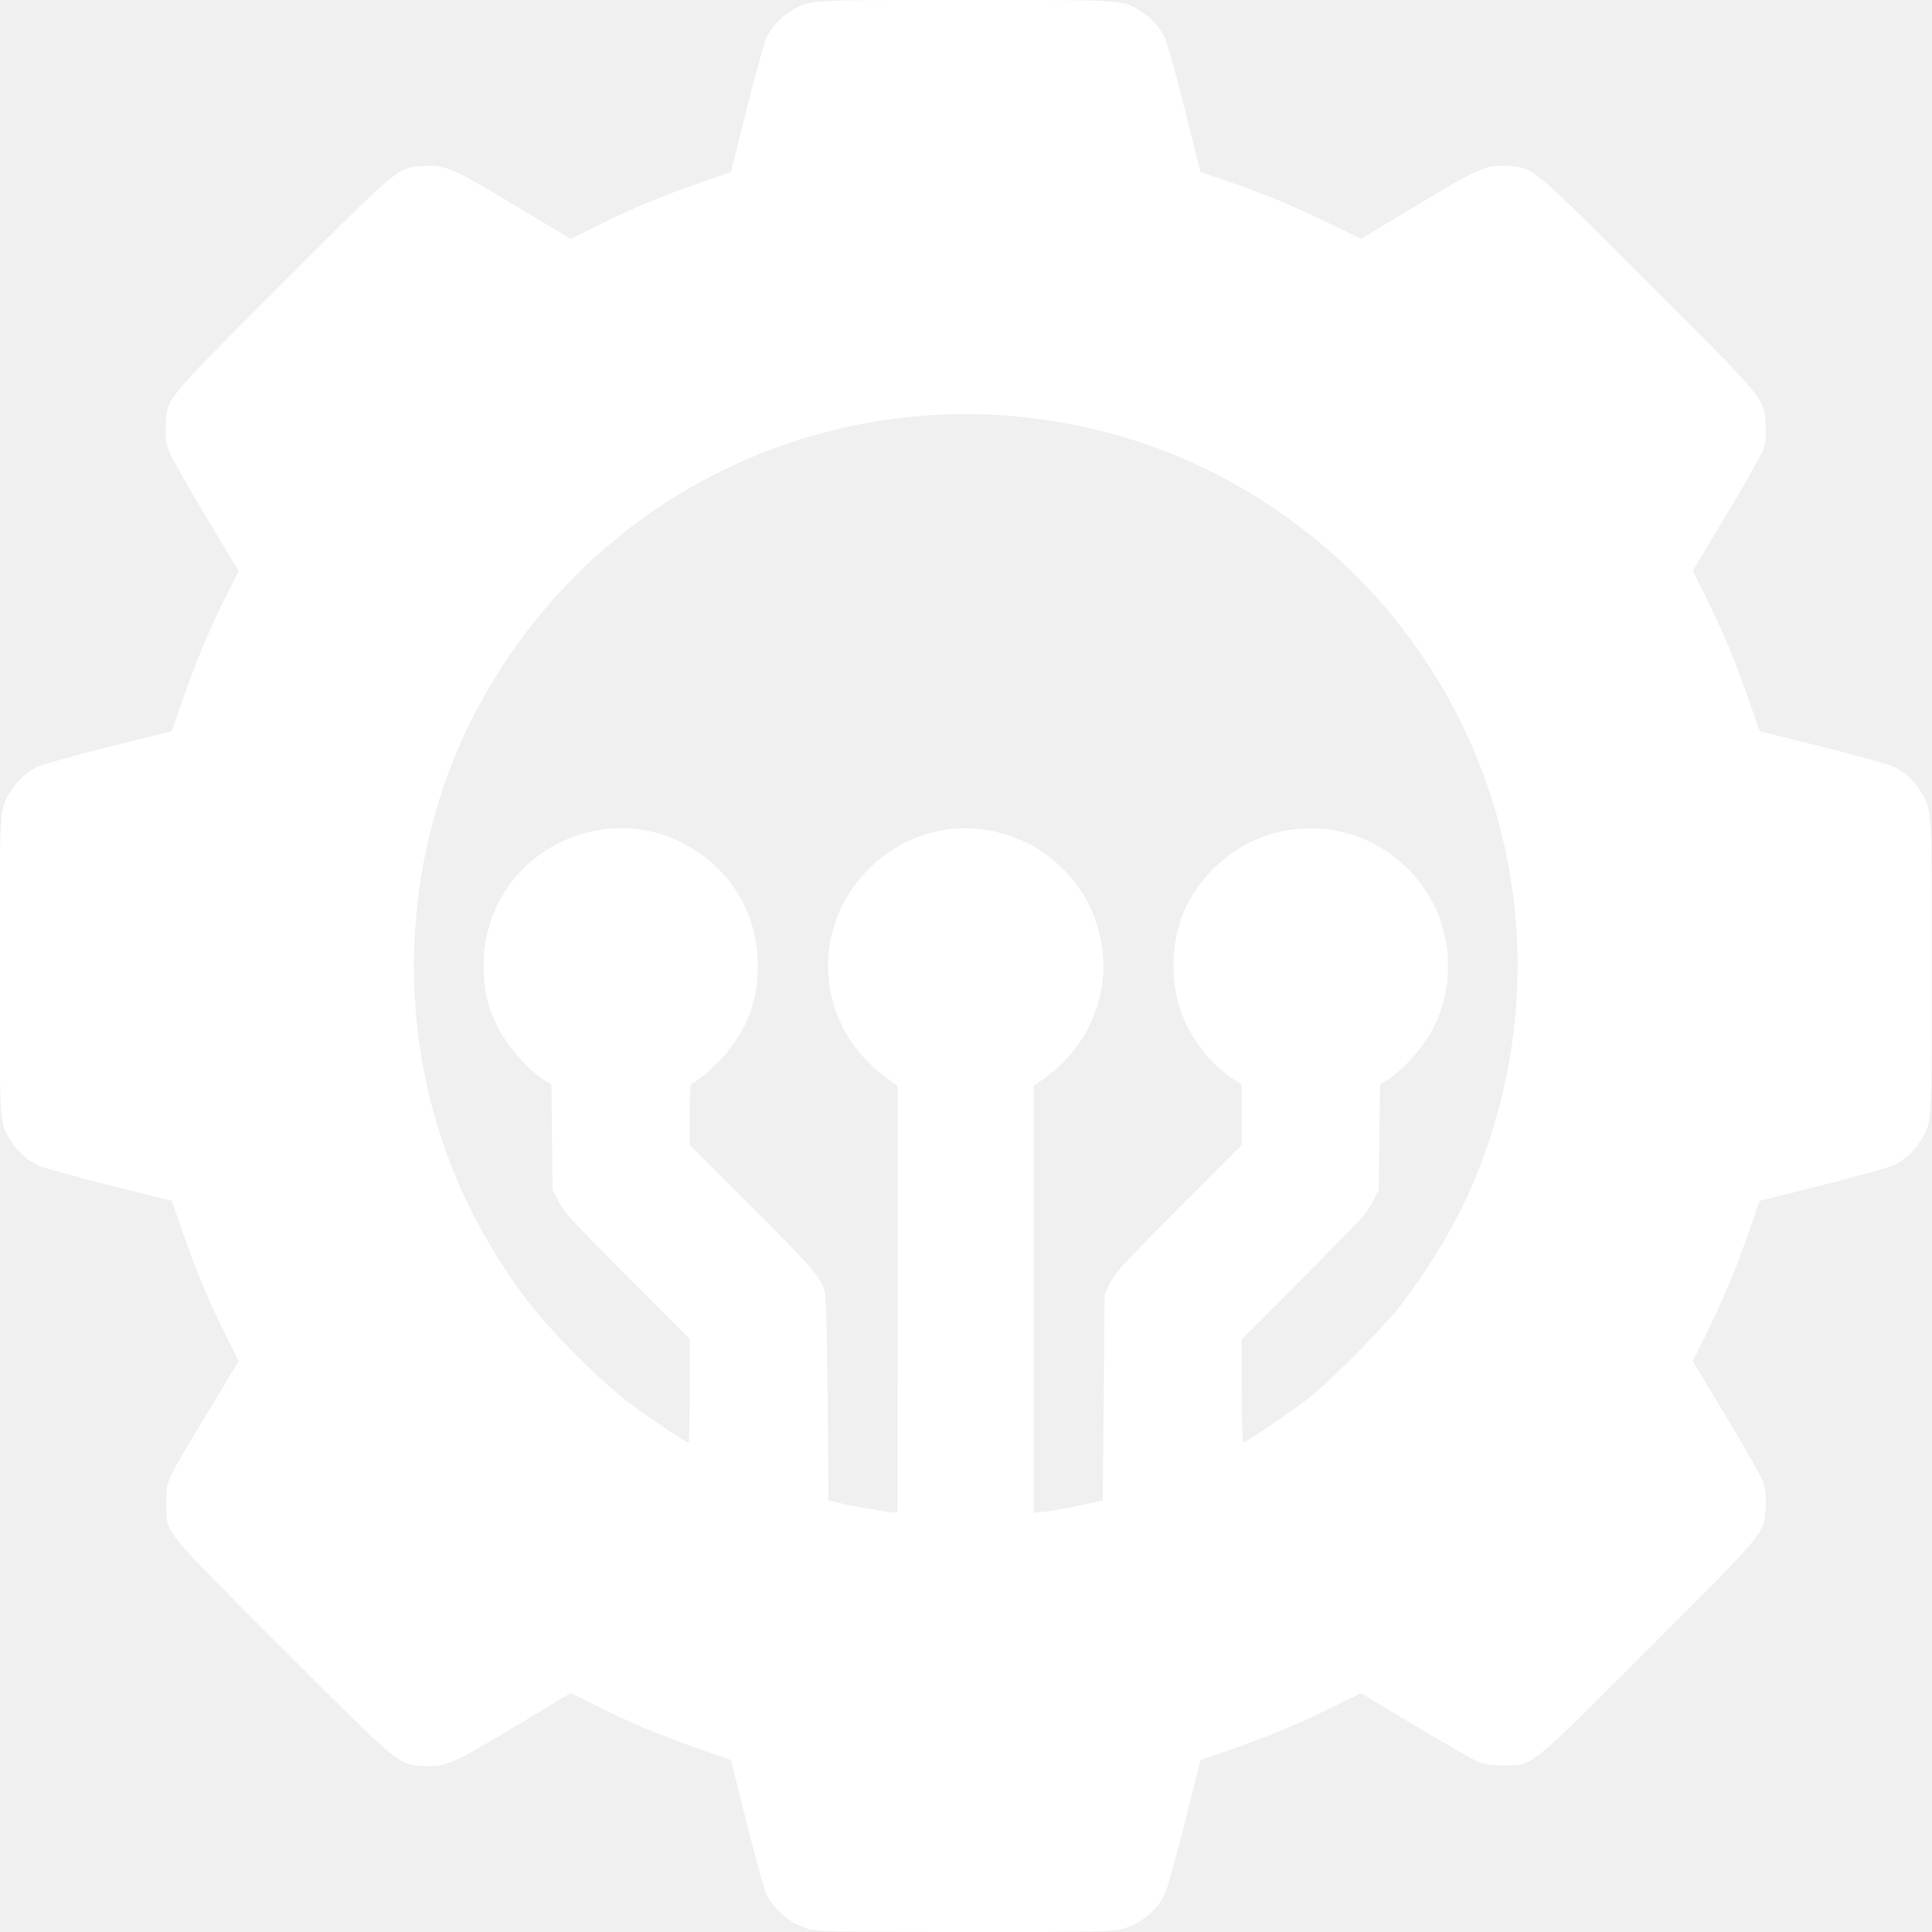
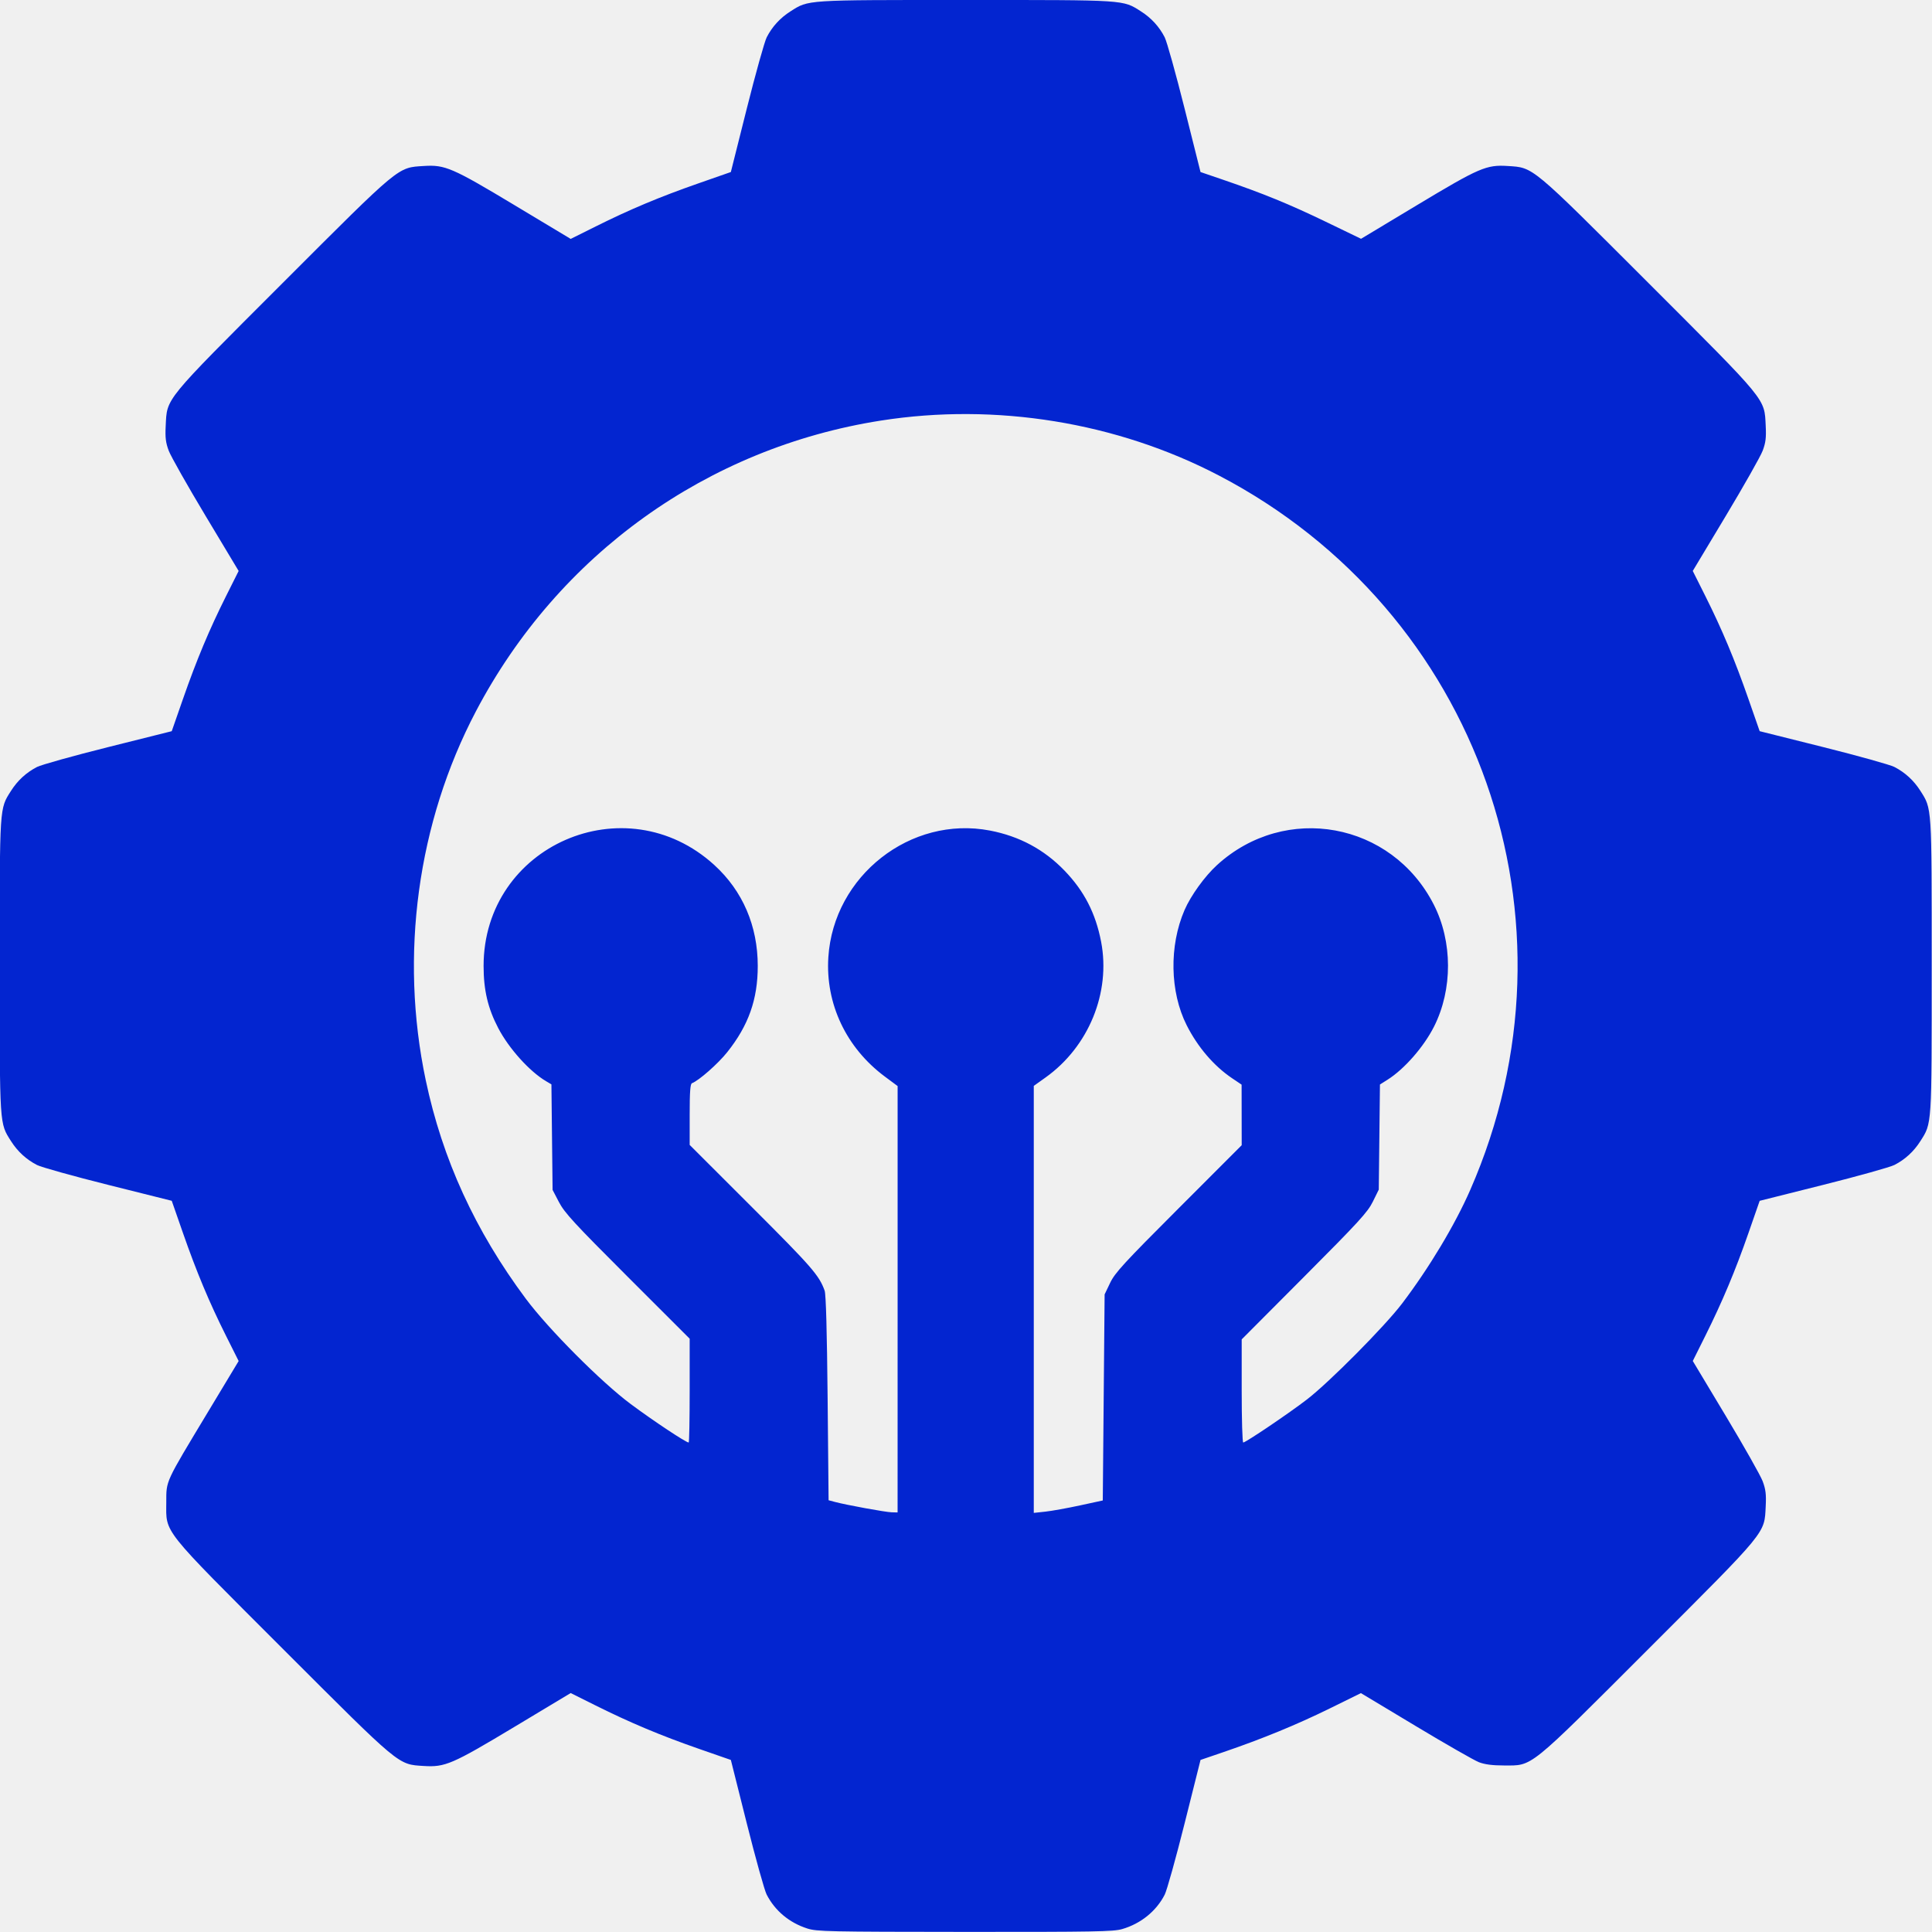
<svg xmlns="http://www.w3.org/2000/svg" width="135.5mm" height="135.5mm" version="1.1" viewBox="0 0 512.14 512.12" xml:space="preserve" id="svg1">
  <defs id="defs1" />
-   <g transform="translate(-2900.9 -1160.7)" id="g1" style="fill:#ffffff">
-     <path d="m3114.9 1671.9c-4.775-1.528-8.581-4.711-10.784-9.017-0.565-1.104-2.929-9.58-5.253-18.835l-4.226-16.828-8.503-2.958c-10.021-3.486-18.198-6.918-27.325-11.468l-6.628-3.304-14.912 8.961c-16.52 9.928-18.387 10.732-24.067 10.368-6.868-0.441-5.992 0.288-37.327-31.047-32.453-32.453-30.924-30.532-30.897-38.836 0.019-5.872-0.434-4.891 11.134-24.095l8.05-13.364-3.353-6.694c-4.422-8.826-7.796-16.888-11.417-27.275l-2.966-8.508-16.828-4.213c-9.255-2.317-17.754-4.691-18.887-5.274-2.831-1.458-5.146-3.581-6.879-6.311-3.087-4.862-3.012-3.704-3.012-46.445 0-42.742-0.075-41.583 3.012-46.445 1.733-2.73 4.048-4.854 6.879-6.311 1.133-0.583 9.632-2.957 18.887-5.274l16.828-4.213 2.966-8.508c3.621-10.386 6.996-18.449 11.416-27.273l3.352-6.692-8.756-14.586c-4.816-8.022-9.211-15.793-9.768-17.268-0.806-2.137-0.972-3.476-0.814-6.585 0.382-7.516-0.719-6.17 31.012-37.902 31.404-31.404 30.383-30.558 37.426-31.01 5.614-0.36 7.527 0.466 24.009 10.371l14.912 8.961 6.628-3.304c9.079-4.527 16.942-7.826 27.171-11.401l8.655-3.025 4.227-16.828c2.325-9.255 4.701-17.754 5.28-18.887 1.445-2.824 3.569-5.142 6.304-6.879 4.862-3.087 3.704-3.012 46.445-3.012s41.583-0.075 46.445 3.012c2.735 1.737 4.86 4.054 6.304 6.879 0.579 1.133 2.953 9.632 5.275 18.887l4.221 16.828 6.069 2.076c10.569 3.616 17.505 6.455 27.129 11.103l9.354 4.518 14.889-8.951c16.484-9.909 18.338-10.708 24.003-10.345 6.868 0.441 5.992-0.288 37.327 31.047 31.68 31.68 30.68 30.462 31.051 37.808 0.16 3.163 0 4.492-0.812 6.637-0.557 1.476-4.952 9.246-9.768 17.268l-8.756 14.586 3.353 6.692c4.42 8.824 7.795 16.887 11.416 27.273l2.966 8.508 16.828 4.213c9.255 2.317 17.754 4.691 18.887 5.274 2.831 1.458 5.146 3.581 6.879 6.311 3.087 4.862 3.012 3.704 3.012 46.445 0 42.742 0.075 41.583-3.012 46.445-1.737 2.735-4.055 4.86-6.879 6.304-1.133 0.579-9.632 2.955-18.887 5.279l-16.828 4.226-2.958 8.503c-3.486 10.021-6.918 18.198-11.468 27.324l-3.304 6.628 8.748 14.575c4.812 8.016 9.206 15.789 9.766 17.272 0.815 2.161 0.978 3.483 0.818 6.652-0.372 7.346 0.629 6.128-31.051 37.808-32.19 32.19-30.606 30.913-38.348 30.913-3.028 0-5.082-0.267-6.622-0.862-1.228-0.474-8.768-4.788-16.756-9.588l-14.524-8.727-8.349 4.106c-8.7 4.279-17.785 8.007-28.103 11.534l-6.069 2.074-4.221 16.828c-2.322 9.255-4.695 17.754-5.275 18.887-2.232 4.364-6.316 7.671-11.257 9.116-2.326 0.68-7.409 0.771-41.703 0.749-36.132-0.024-39.258-0.091-41.781-0.899zm23.944-166.8v-56.512l-3.386-2.518c-10.242-7.616-15.773-19.304-14.977-31.651 1.39-21.575 21.834-37.595 42.83-33.564 7.809 1.499 14.356 5.012 19.75 10.595 5.236 5.419 8.273 11.316 9.725 18.879 2.587 13.471-3.287 27.819-14.73 35.985l-3.118 2.225v113.19l3.069-0.329c1.688-0.181 5.804-0.921 9.145-1.645l6.076-1.316 0.244-27.312 0.244-27.312 1.463-3.061c1.274-2.666 3.62-5.219 18.169-19.776l16.706-16.714-0.013-8.026-0.013-8.027-2.533-1.707c-4.828-3.254-9.119-8.269-12.043-14.075-4.438-8.812-4.66-20.995-0.556-30.489 1.657-3.833 5.363-8.968 8.615-11.936 18.124-16.544 46.309-11.398 57.464 10.49 4.995 9.802 5.023 22.473 0.072 32.306-2.704 5.37-7.859 11.27-12.304 14.082l-2.043 1.292-0.155 13.931-0.155 13.931-1.575 3.198c-1.375 2.791-3.689 5.319-18.169 19.85l-16.594 16.653v13.67c0 7.519 0.182 13.67 0.405 13.67 0.665 0 12.189-7.789 16.913-11.43 5.939-4.579 20.632-19.395 25.184-25.395 7.203-9.494 14.018-20.85 18.082-30.13 31.25-71.353 2.365-153.4-66.682-189.41-27.025-14.095-59.084-19.303-89.503-14.54-46.115 7.22-85.531 35.503-107.38 77.047-15.509 29.495-20.302 64.718-13.312 97.826 4.423 20.949 13.094 39.883 26.518 57.909 5.997 8.052 20.05 22.159 27.835 27.941 6.054 4.496 14.625 10.184 15.347 10.184 0.143 0 0.261-6.192 0.261-13.761v-13.761l-16.462-16.451c-14.074-14.064-16.709-16.925-18.169-19.722l-1.707-3.271-0.155-13.988-0.155-13.988-1.437-0.849c-4.358-2.574-9.834-8.657-12.657-14.059-2.752-5.266-3.886-10.076-3.886-16.48 0-31.894 37.546-48.311 61.171-26.747 7.514 6.859 11.505 16.137 11.505 26.747 0 8.872-2.44 15.759-8.101 22.864-2.441 3.064-7.477 7.498-9.336 8.22-0.454 0.176-0.61 2.3-0.61 8.297v8.06l16.615 16.601c15.814 15.8 17.705 17.974 19.164 22.033 0.346 0.963 0.621 10.892 0.788 28.517l0.257 27.04 1.707 0.454c3.074 0.817 13.377 2.698 14.998 2.739l1.585 0.04z" fill="#0ff" stroke-width=".488" id="path1" style="fill:#ffffff" />
+   <g transform="translate(-2900.9 -1160.7)" id="g1" style="fill:#0325D0">
+     <path d="m3114.9 1671.9c-4.775-1.528-8.581-4.711-10.784-9.017-0.565-1.104-2.929-9.58-5.253-18.835l-4.226-16.828-8.503-2.958c-10.021-3.486-18.198-6.918-27.325-11.468l-6.628-3.304-14.912 8.961c-16.52 9.928-18.387 10.732-24.067 10.368-6.868-0.441-5.992 0.288-37.327-31.047-32.453-32.453-30.924-30.532-30.897-38.836 0.019-5.872-0.434-4.891 11.134-24.095l8.05-13.364-3.353-6.694c-4.422-8.826-7.796-16.888-11.417-27.275l-2.966-8.508-16.828-4.213c-9.255-2.317-17.754-4.691-18.887-5.274-2.831-1.458-5.146-3.581-6.879-6.311-3.087-4.862-3.012-3.704-3.012-46.445 0-42.742-0.075-41.583 3.012-46.445 1.733-2.73 4.048-4.854 6.879-6.311 1.133-0.583 9.632-2.957 18.887-5.274l16.828-4.213 2.966-8.508c3.621-10.386 6.996-18.449 11.416-27.273l3.352-6.692-8.756-14.586c-4.816-8.022-9.211-15.793-9.768-17.268-0.806-2.137-0.972-3.476-0.814-6.585 0.382-7.516-0.719-6.17 31.012-37.902 31.404-31.404 30.383-30.558 37.426-31.01 5.614-0.36 7.527 0.466 24.009 10.371l14.912 8.961 6.628-3.304c9.079-4.527 16.942-7.826 27.171-11.401l8.655-3.025 4.227-16.828c2.325-9.255 4.701-17.754 5.28-18.887 1.445-2.824 3.569-5.142 6.304-6.879 4.862-3.087 3.704-3.012 46.445-3.012s41.583-0.075 46.445 3.012c2.735 1.737 4.86 4.054 6.304 6.879 0.579 1.133 2.953 9.632 5.275 18.887l4.221 16.828 6.069 2.076c10.569 3.616 17.505 6.455 27.129 11.103l9.354 4.518 14.889-8.951c16.484-9.909 18.338-10.708 24.003-10.345 6.868 0.441 5.992-0.288 37.327 31.047 31.68 31.68 30.68 30.462 31.051 37.808 0.16 3.163 0 4.492-0.812 6.637-0.557 1.476-4.952 9.246-9.768 17.268l-8.756 14.586 3.353 6.692c4.42 8.824 7.795 16.887 11.416 27.273l2.966 8.508 16.828 4.213c9.255 2.317 17.754 4.691 18.887 5.274 2.831 1.458 5.146 3.581 6.879 6.311 3.087 4.862 3.012 3.704 3.012 46.445 0 42.742 0.075 41.583-3.012 46.445-1.737 2.735-4.055 4.86-6.879 6.304-1.133 0.579-9.632 2.955-18.887 5.279l-16.828 4.226-2.958 8.503c-3.486 10.021-6.918 18.198-11.468 27.324l-3.304 6.628 8.748 14.575c4.812 8.016 9.206 15.789 9.766 17.272 0.815 2.161 0.978 3.483 0.818 6.652-0.372 7.346 0.629 6.128-31.051 37.808-32.19 32.19-30.606 30.913-38.348 30.913-3.028 0-5.082-0.267-6.622-0.862-1.228-0.474-8.768-4.788-16.756-9.588l-14.524-8.727-8.349 4.106c-8.7 4.279-17.785 8.007-28.103 11.534l-6.069 2.074-4.221 16.828c-2.322 9.255-4.695 17.754-5.275 18.887-2.232 4.364-6.316 7.671-11.257 9.116-2.326 0.68-7.409 0.771-41.703 0.749-36.132-0.024-39.258-0.091-41.781-0.899zm23.944-166.8v-56.512l-3.386-2.518c-10.242-7.616-15.773-19.304-14.977-31.651 1.39-21.575 21.834-37.595 42.83-33.564 7.809 1.499 14.356 5.012 19.75 10.595 5.236 5.419 8.273 11.316 9.725 18.879 2.587 13.471-3.287 27.819-14.73 35.985l-3.118 2.225v113.19l3.069-0.329c1.688-0.181 5.804-0.921 9.145-1.645l6.076-1.316 0.244-27.312 0.244-27.312 1.463-3.061c1.274-2.666 3.62-5.219 18.169-19.776l16.706-16.714-0.013-8.026-0.013-8.027-2.533-1.707c-4.828-3.254-9.119-8.269-12.043-14.075-4.438-8.812-4.66-20.995-0.556-30.489 1.657-3.833 5.363-8.968 8.615-11.936 18.124-16.544 46.309-11.398 57.464 10.49 4.995 9.802 5.023 22.473 0.072 32.306-2.704 5.37-7.859 11.27-12.304 14.082l-2.043 1.292-0.155 13.931-0.155 13.931-1.575 3.198c-1.375 2.791-3.689 5.319-18.169 19.85l-16.594 16.653v13.67c0 7.519 0.182 13.67 0.405 13.67 0.665 0 12.189-7.789 16.913-11.43 5.939-4.579 20.632-19.395 25.184-25.395 7.203-9.494 14.018-20.85 18.082-30.13 31.25-71.353 2.365-153.4-66.682-189.41-27.025-14.095-59.084-19.303-89.503-14.54-46.115 7.22-85.531 35.503-107.38 77.047-15.509 29.495-20.302 64.718-13.312 97.826 4.423 20.949 13.094 39.883 26.518 57.909 5.997 8.052 20.05 22.159 27.835 27.941 6.054 4.496 14.625 10.184 15.347 10.184 0.143 0 0.261-6.192 0.261-13.761v-13.761l-16.462-16.451c-14.074-14.064-16.709-16.925-18.169-19.722l-1.707-3.271-0.155-13.988-0.155-13.988-1.437-0.849c-4.358-2.574-9.834-8.657-12.657-14.059-2.752-5.266-3.886-10.076-3.886-16.48 0-31.894 37.546-48.311 61.171-26.747 7.514 6.859 11.505 16.137 11.505 26.747 0 8.872-2.44 15.759-8.101 22.864-2.441 3.064-7.477 7.498-9.336 8.22-0.454 0.176-0.61 2.3-0.61 8.297v8.06l16.615 16.601c15.814 15.8 17.705 17.974 19.164 22.033 0.346 0.963 0.621 10.892 0.788 28.517l0.257 27.04 1.707 0.454c3.074 0.817 13.377 2.698 14.998 2.739l1.585 0.04z" fill="#0325D0" stroke-width=".488" id="path1" style="fill:#0325D0" />
  </g>
</svg>
